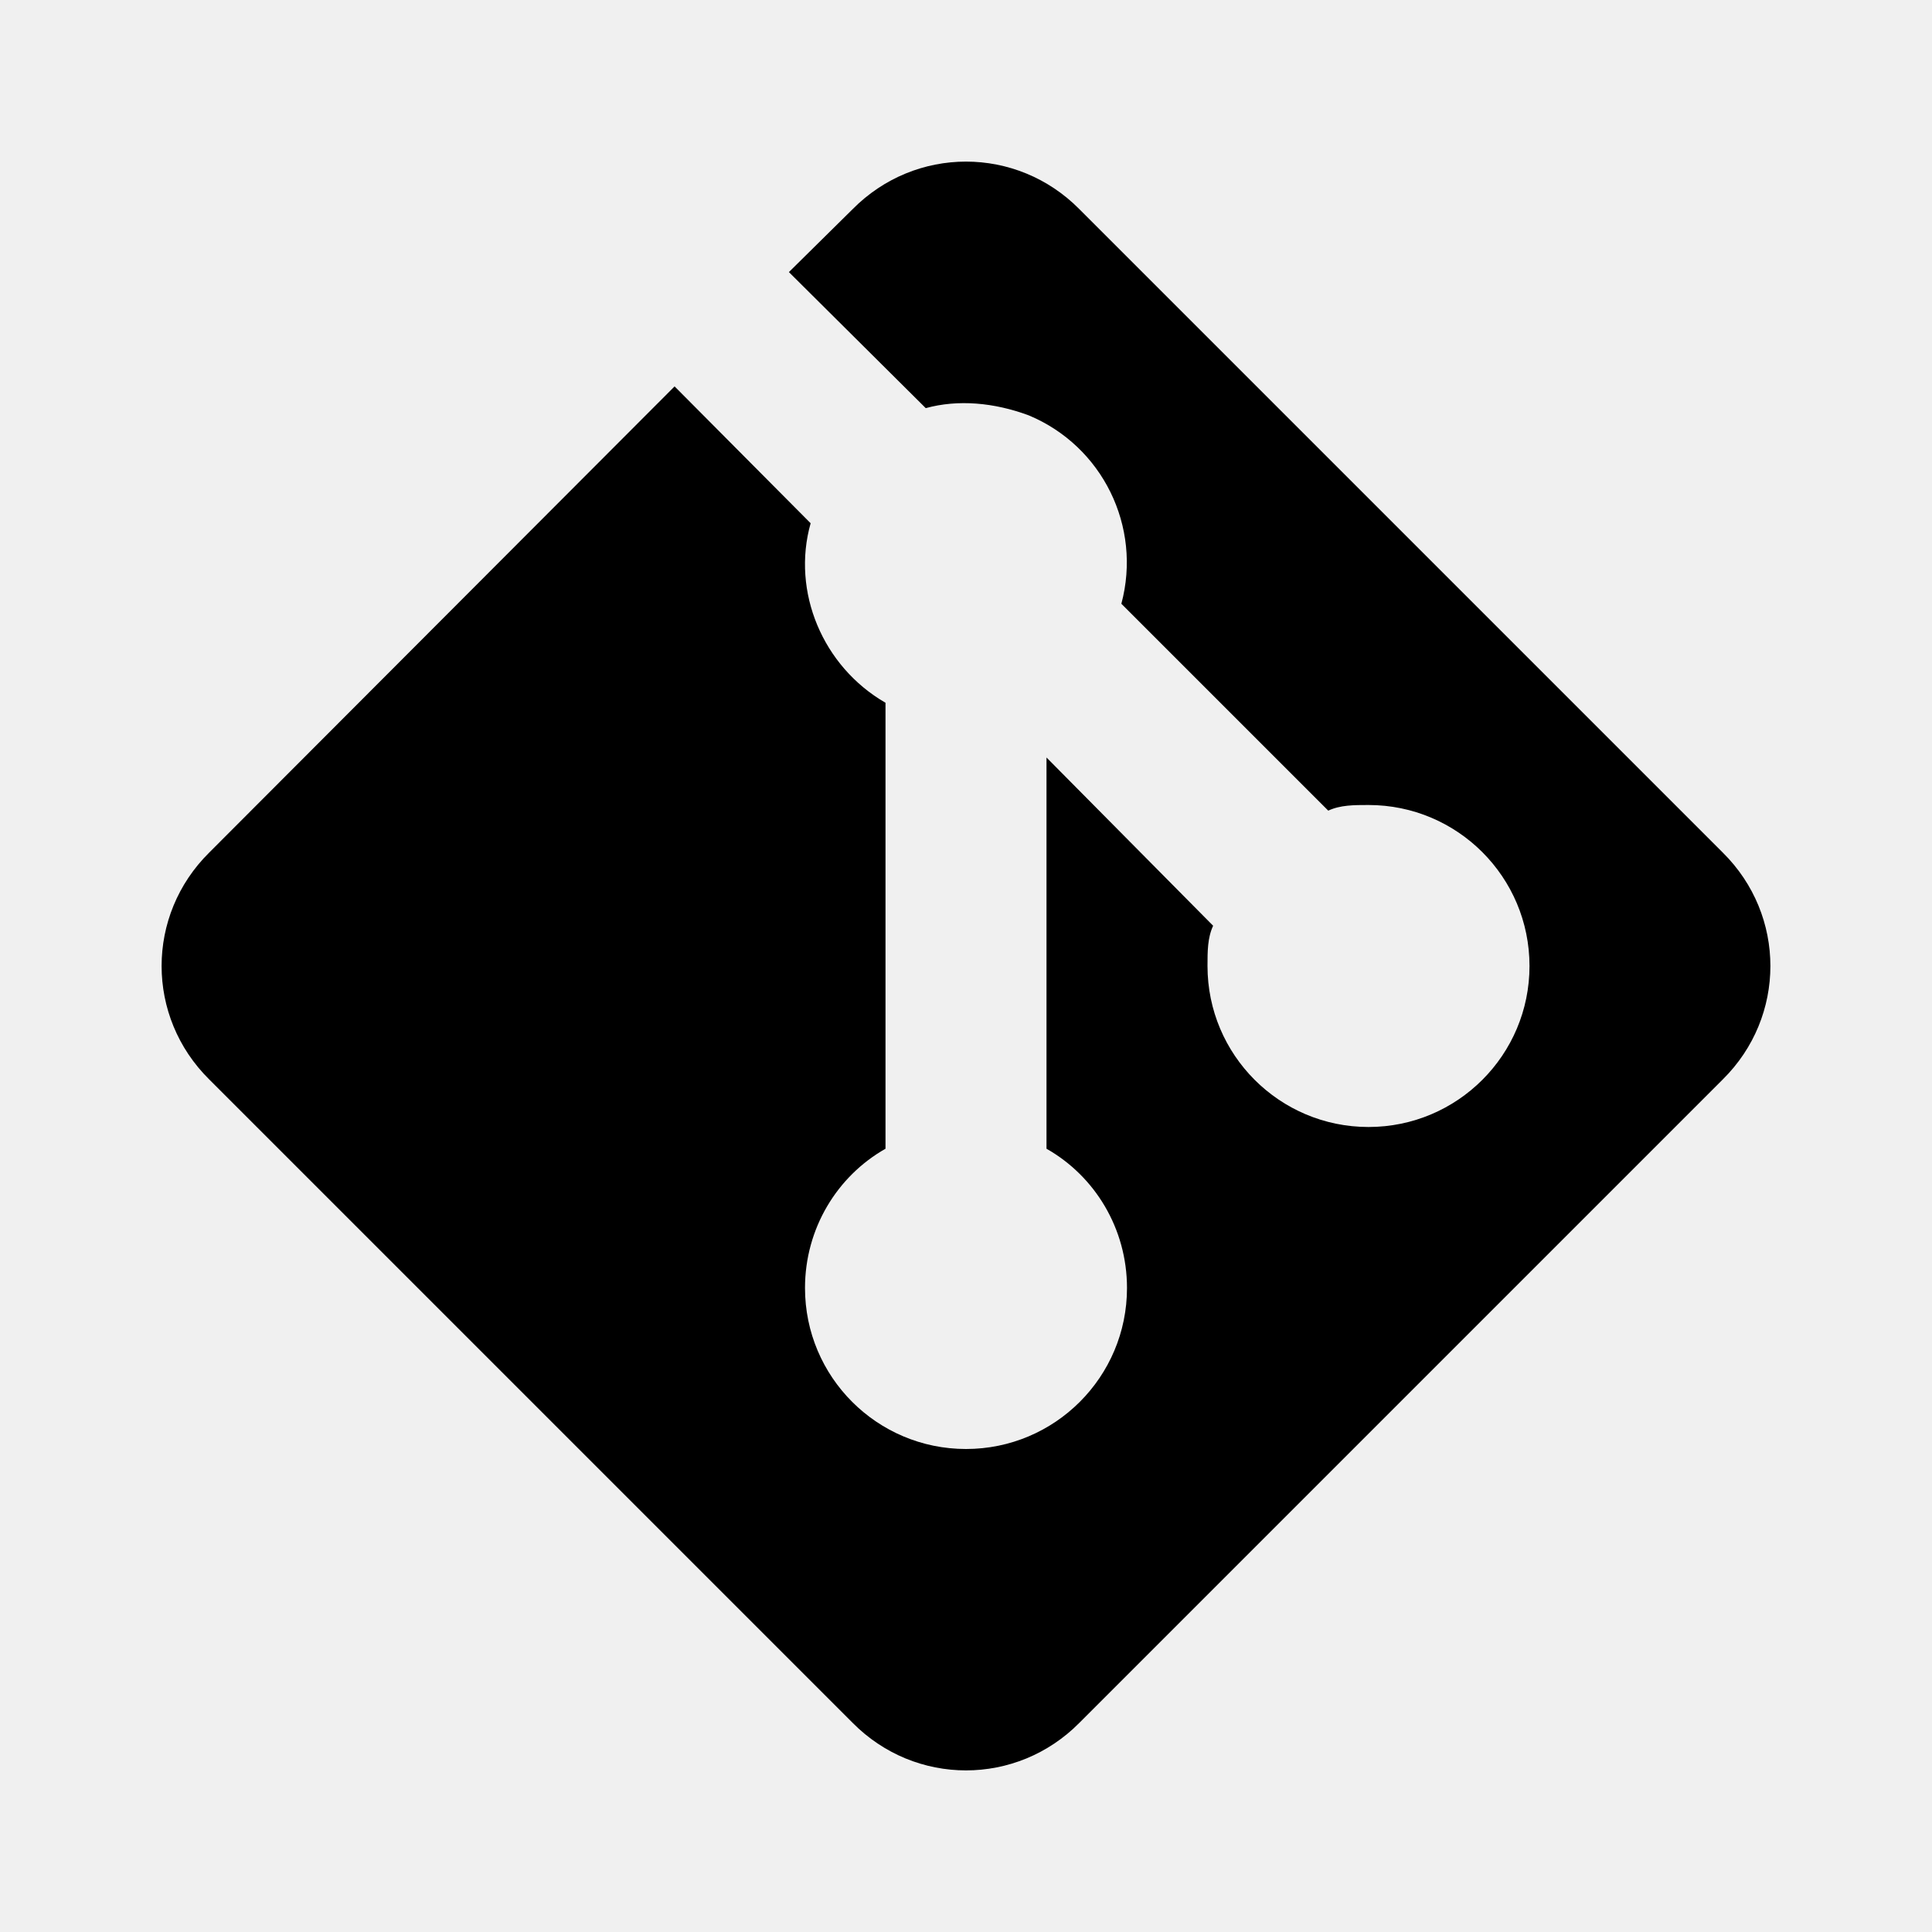
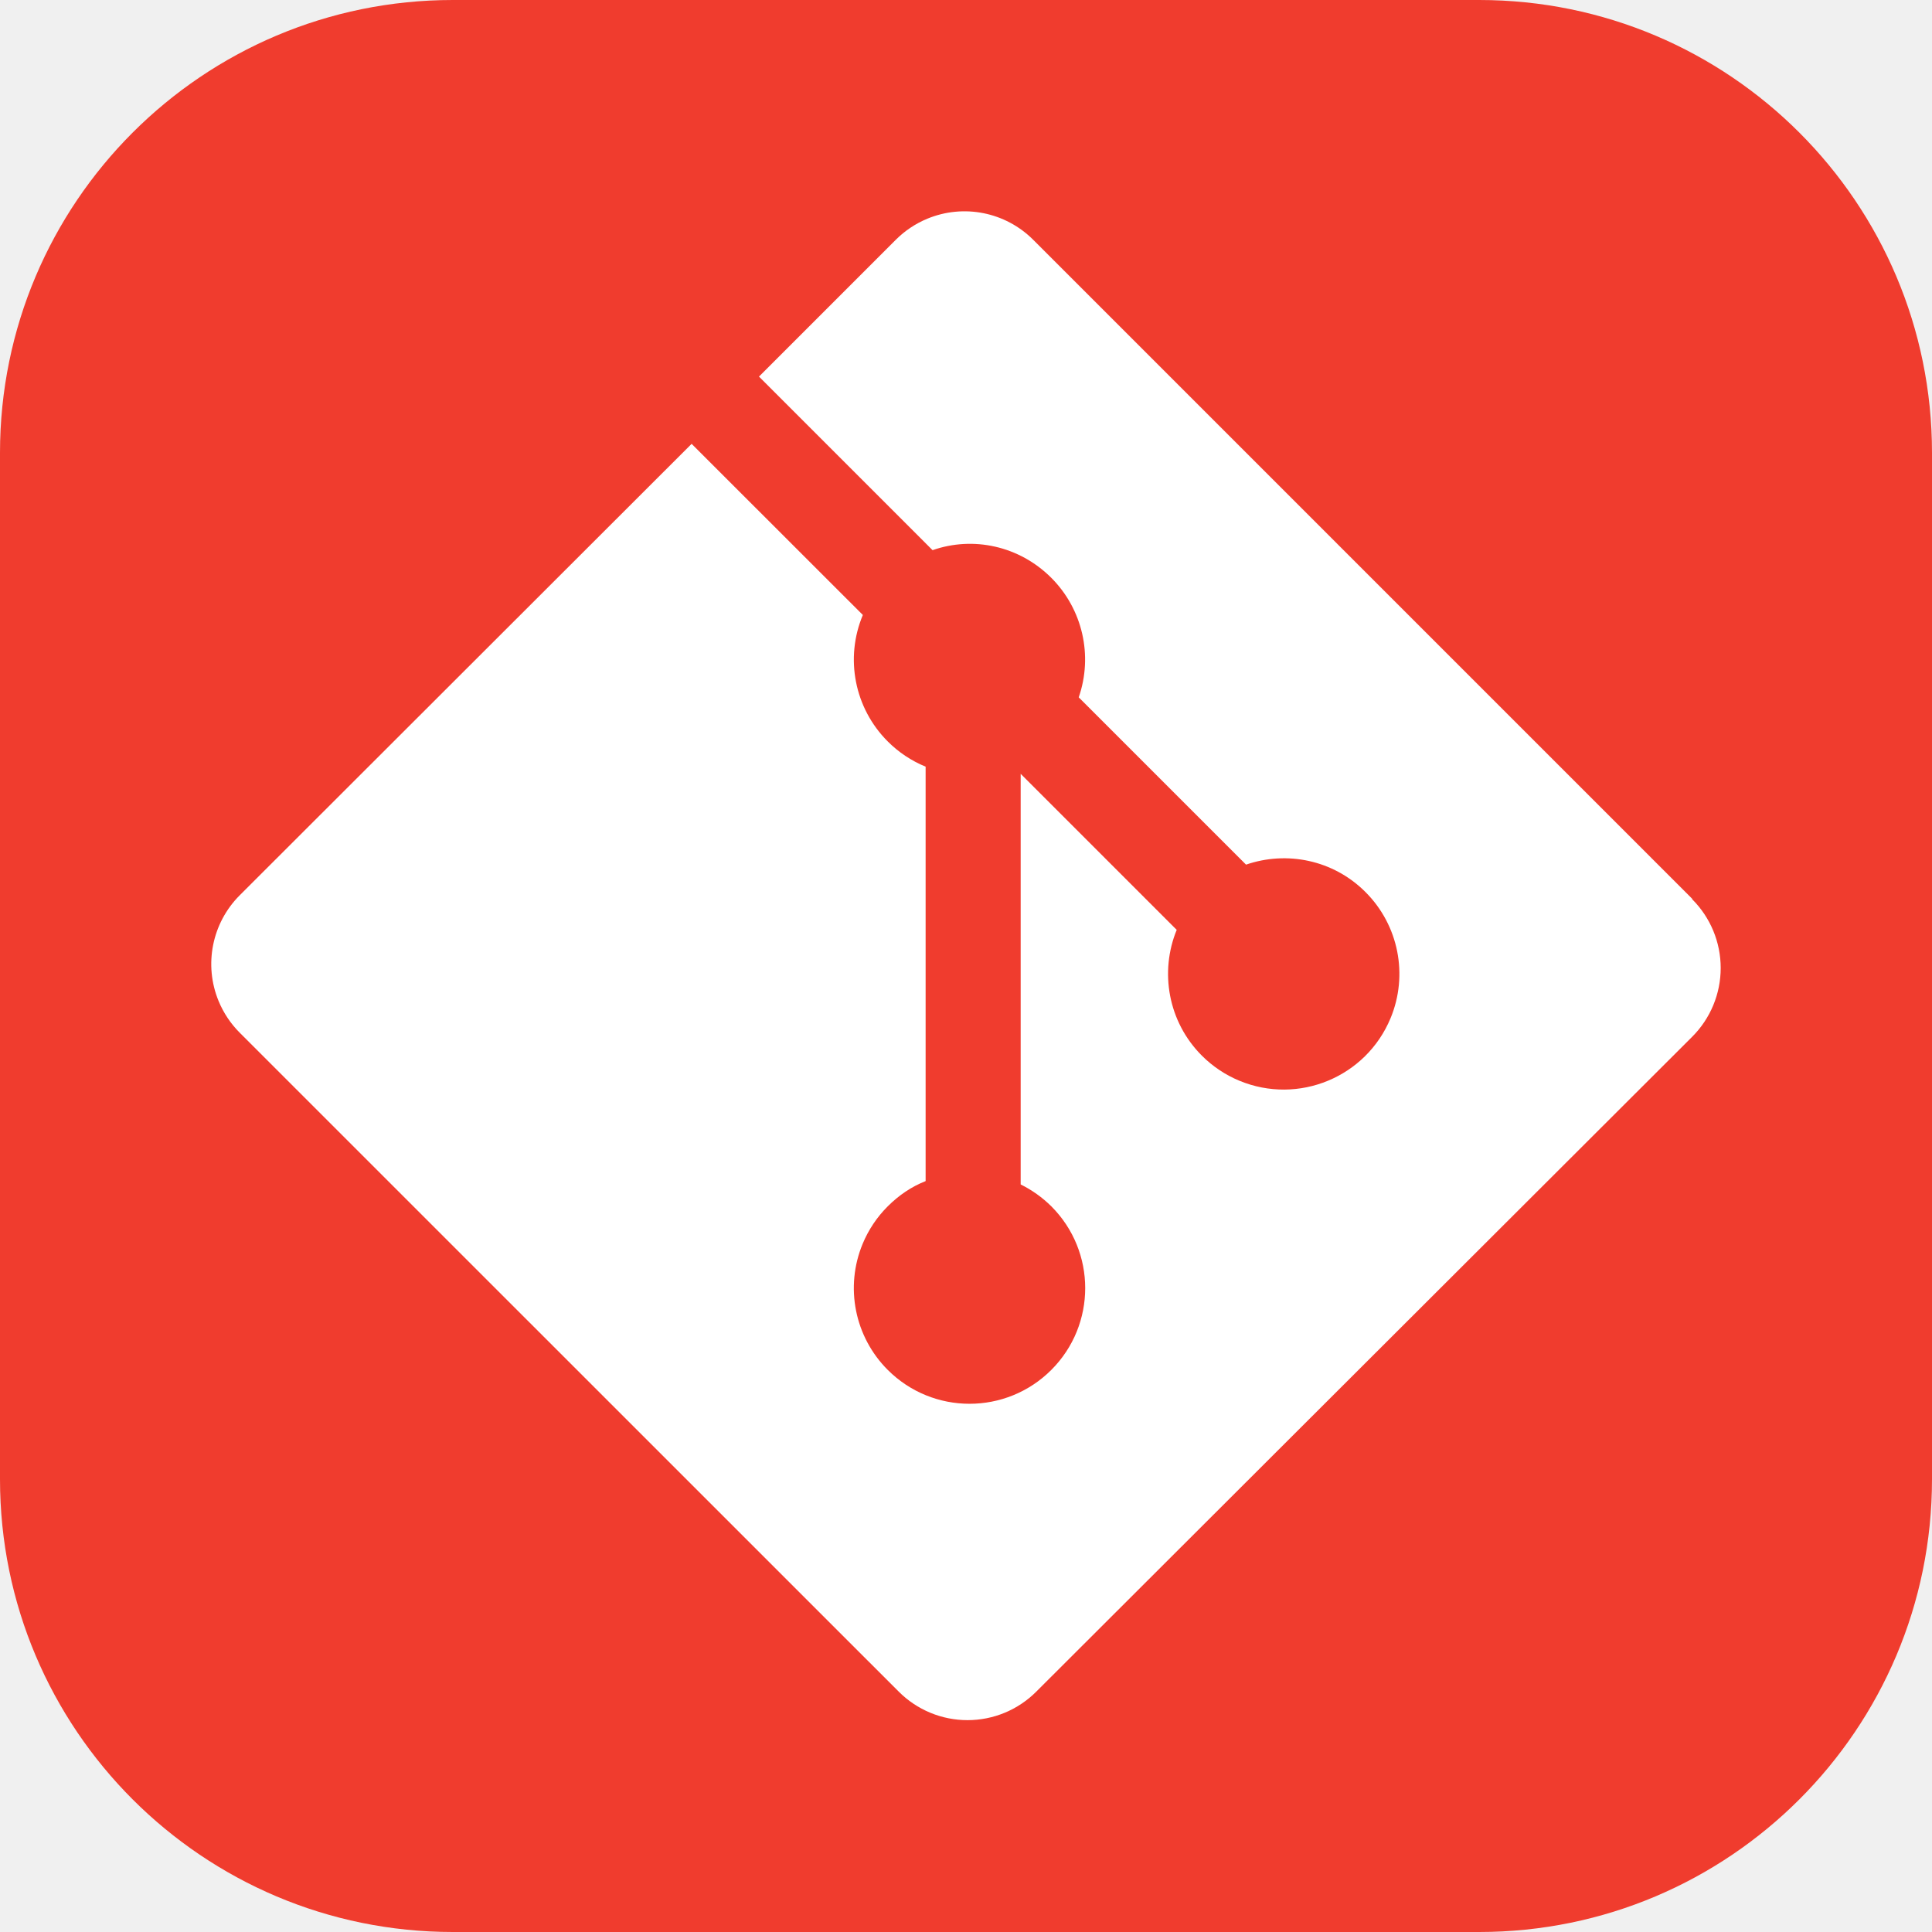
- <svg xmlns="http://www.w3.org/2000/svg" width="512" height="512" viewBox="0 0 24 24">
-   <path fill="#000000" d="M2.6 10.59L8.38 4.8l1.69 1.7c-.24.85.15 1.78.93 2.23v5.54c-.6.34-1 .99-1 1.73a2 2 0 0 0 2 2a2 2 0 0 0 2-2c0-.74-.4-1.39-1-1.73V9.41l2.07 2.09c-.07.15-.07.32-.07.5a2 2 0 0 0 2 2a2 2 0 0 0 2-2a2 2 0 0 0-2-2c-.18 0-.35 0-.5.07L13.93 7.5a1.98 1.98 0 0 0-1.15-2.34c-.43-.16-.88-.2-1.28-.09L9.8 3.38l.79-.78c.78-.79 2.04-.79 2.82 0l7.99 7.99c.79.78.79 2.04 0 2.82l-7.99 7.99c-.78.79-2.04.79-2.82 0L2.6 13.41c-.79-.78-.79-2.04 0-2.82Z" />
+ <svg xmlns="http://www.w3.org/2000/svg" width="512" height="512" viewBox="0 0 256 256">
+   <g fill="none">
+     <rect width="256" height="256" fill="#F03C2E" rx="60" />
+     <g clip-path="url(#skillIconsGit0)">
+       <path fill="#fff" d="m224.225 119.094l-87.319-87.319a12.869 12.869 0 0 0-14.035-2.793a12.869 12.869 0 0 0-4.177 2.793L100.569 49.9l23 23c5.35-1.875 11.475-.594 15.737 3.669a15.313 15.313 0 0 1 3.631 15.831l22.169 22.169c5.363-1.85 11.55-.657 15.831 3.637a15.322 15.322 0 0 1 3.321 16.706a15.333 15.333 0 0 1-20.029 8.293c-1.86-.771-3.55-1.9-4.973-3.324c-4.5-4.5-5.612-11.125-3.337-16.669l-20.675-20.675v54.407a15.605 15.605 0 0 1 4.062 2.9a15.326 15.326 0 0 1-21.675 21.675a15.318 15.318 0 0 1-3.326-16.704a15.297 15.297 0 0 1 3.326-4.971c1.481-1.475 3.125-2.594 5.019-3.344v-54.913a15.216 15.216 0 0 1-5.019-3.343a15.315 15.315 0 0 1-3.3-16.757L91.644 58.813l-59.875 59.812a12.88 12.88 0 0 0-2.795 14.04a12.88 12.88 0 0 0 2.795 4.179l87.325 87.312a12.884 12.884 0 0 0 4.177 2.793a12.888 12.888 0 0 0 9.858 0a12.884 12.884 0 0 0 4.177-2.793l86.919-86.781a12.882 12.882 0 0 0 3.776-9.109a12.876 12.876 0 0 0-3.776-9.11" />
+     </g>
+     <defs>
+       <clipPath id="skillIconsGit0">
+         <path fill="#fff" d="M28 28h200v200H28z" />
+       </clipPath>
+     </defs>
+   </g>
</svg>
